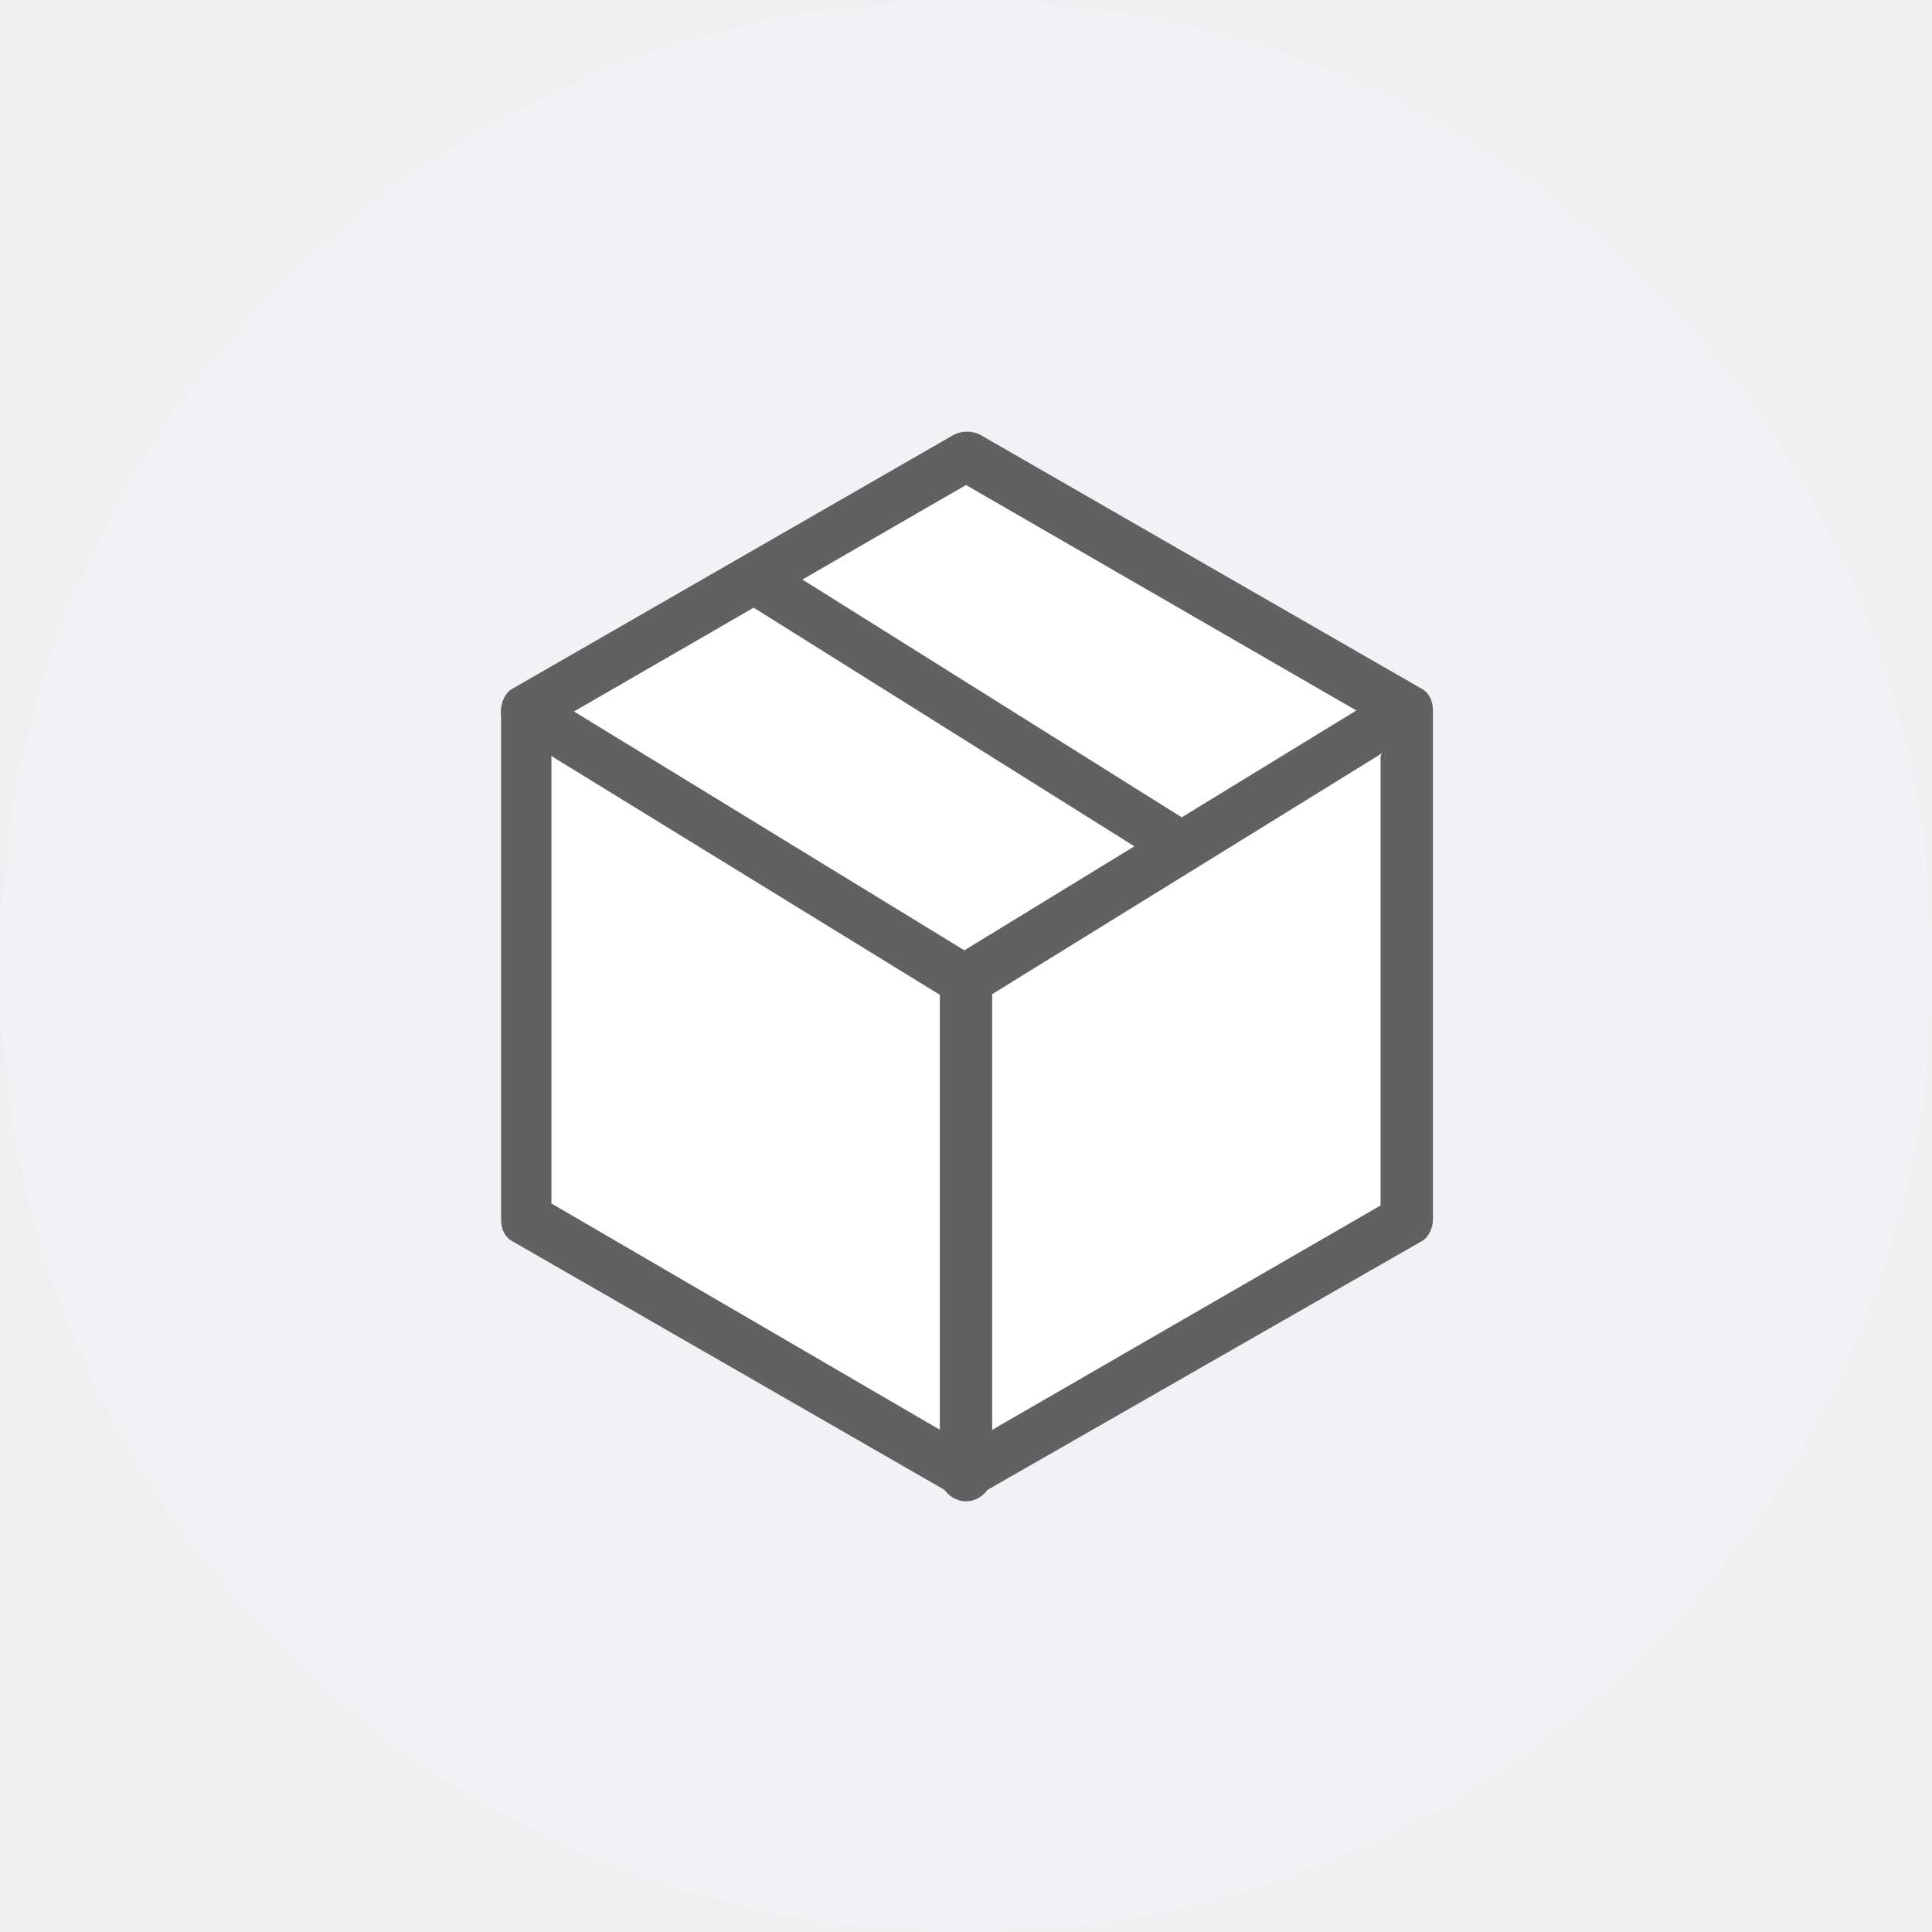
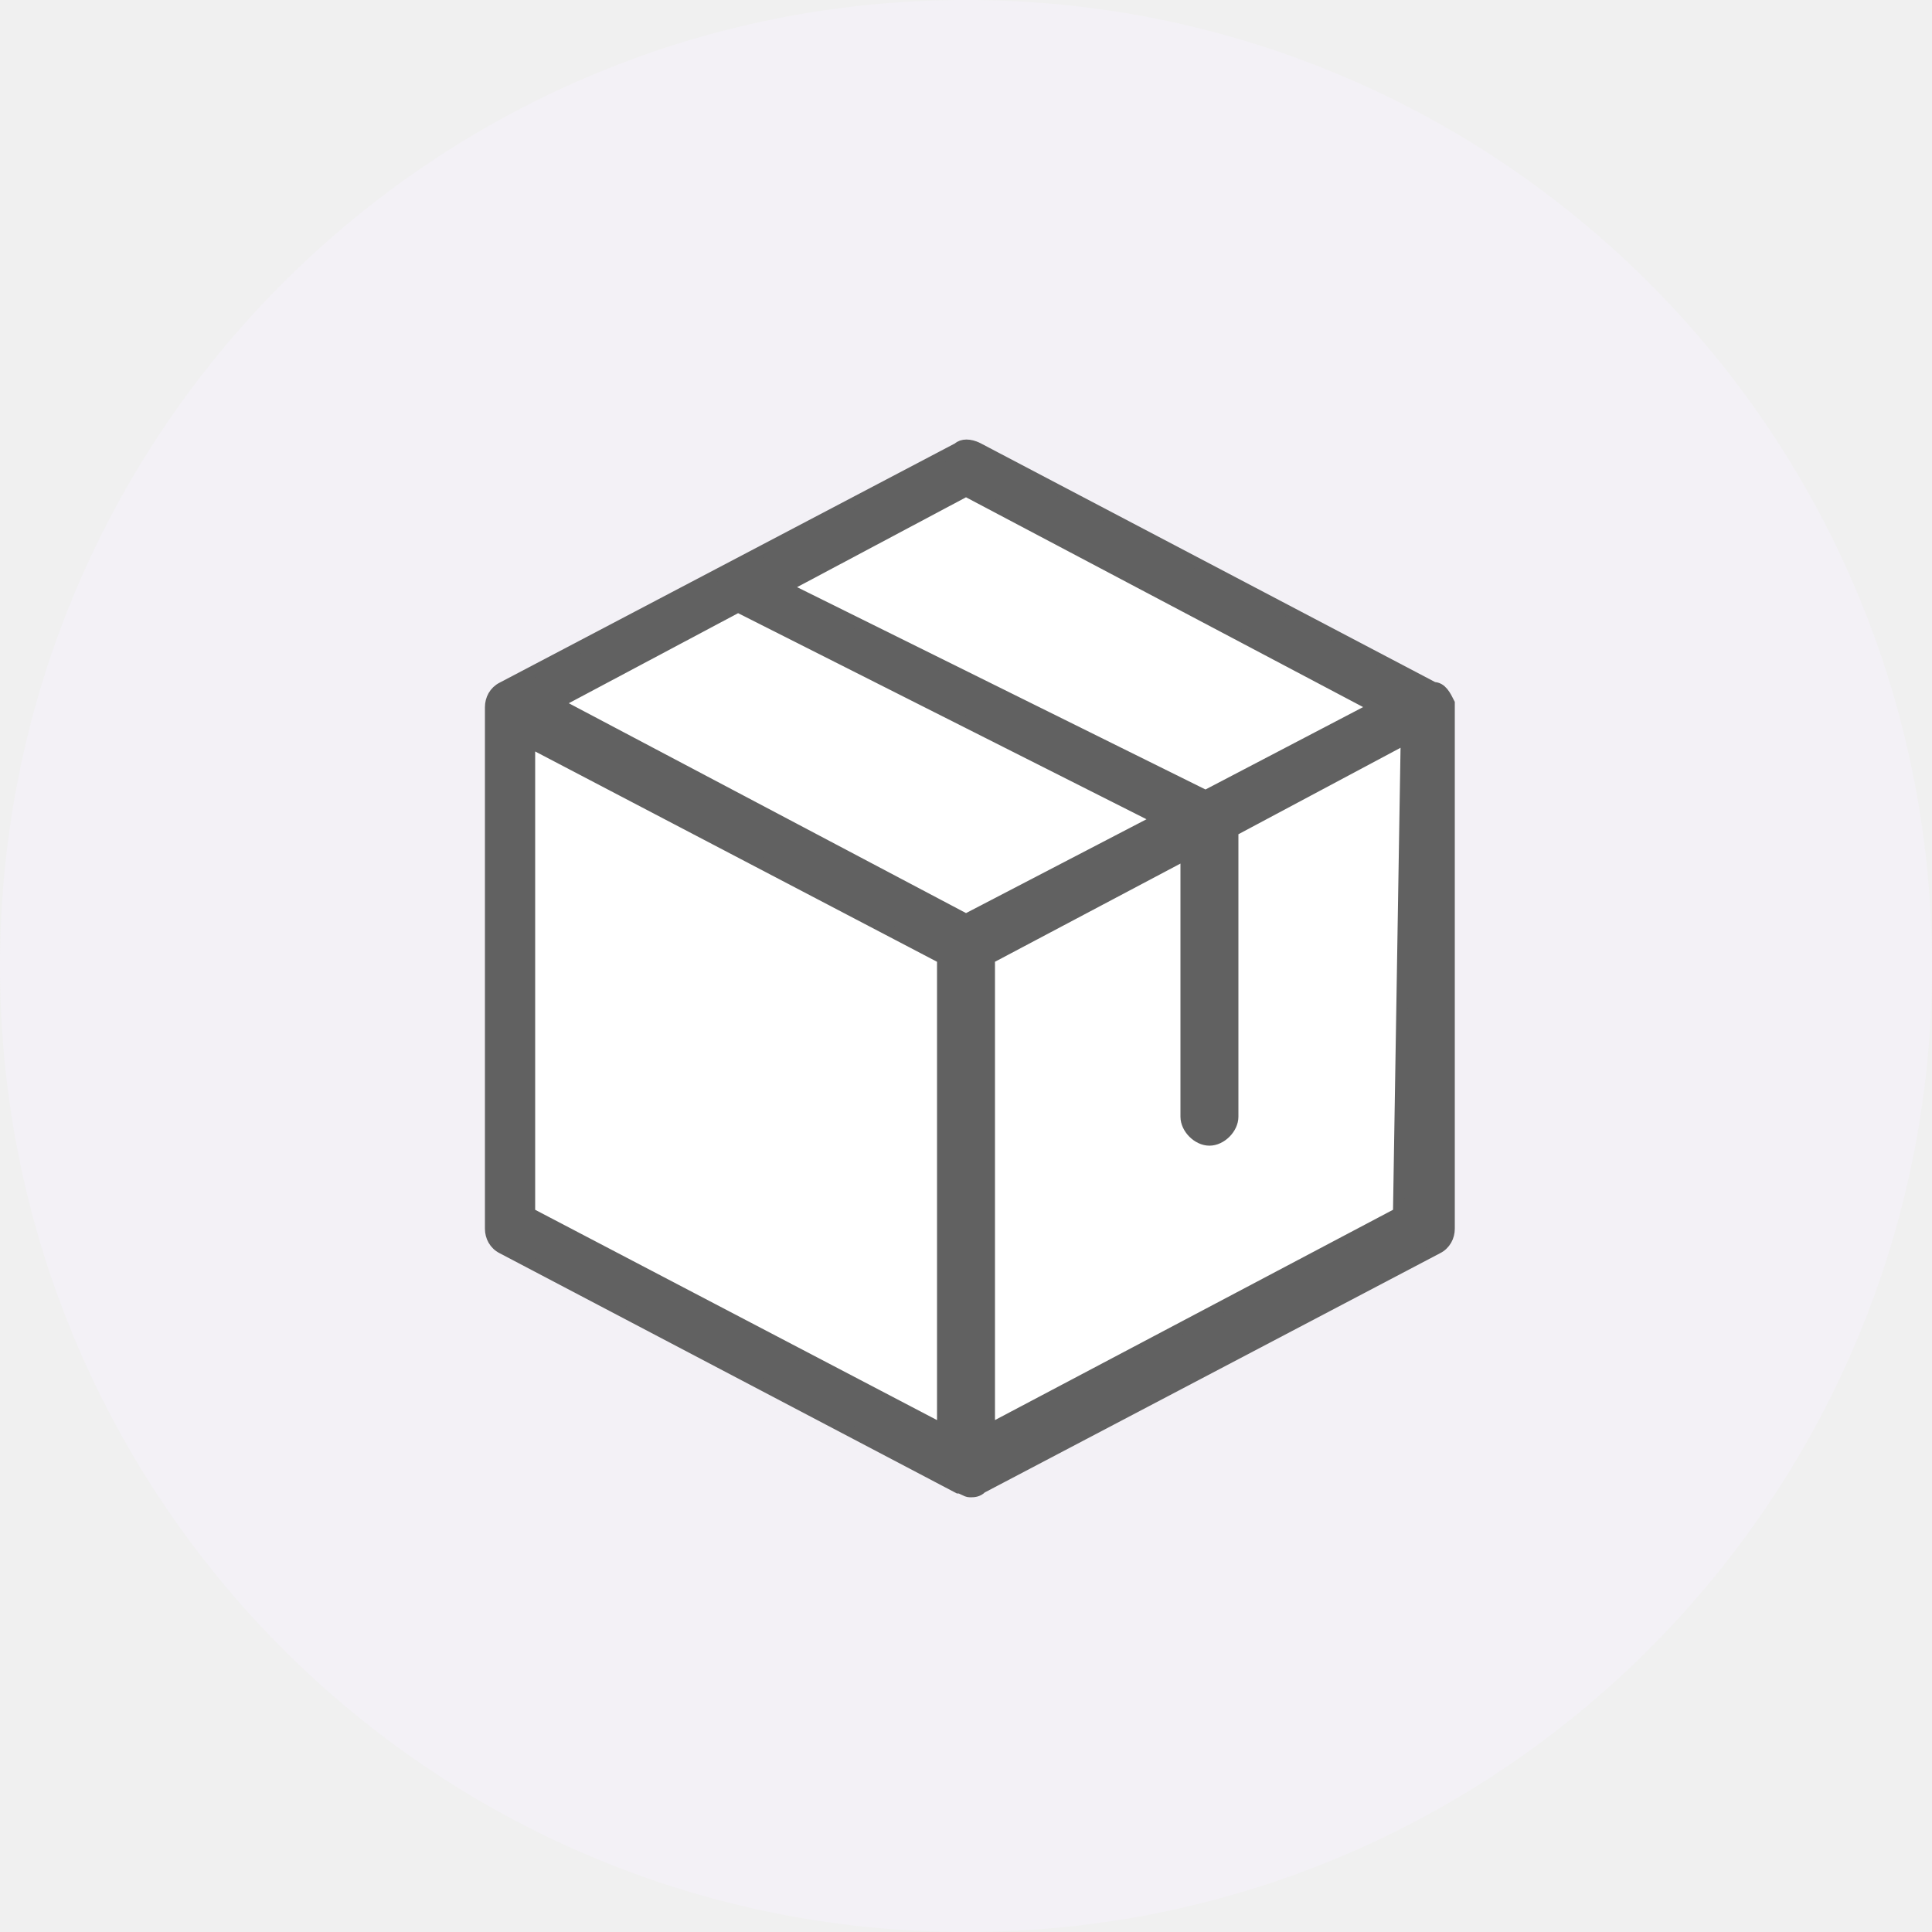
- <svg xmlns="http://www.w3.org/2000/svg" version="1.1" id="Layer_1" x="0px" y="0px" viewBox="0 0 96 96" enable-background="new 0 0 96 96" xml:space="preserve">
-   <circle fill="#F3F1F6" cx="48" cy="48" r="48" />
+ <svg xmlns="http://www.w3.org/2000/svg" version="1.1" id="Layer_1" x="0px" y="0px" viewBox="0 0 50 50" enable-background="new 0 0 50 50" xml:space="preserve">
+   <circle fill="#F3F1F6" cx="25" cy="25" r="25" />
+   <g display="none">
+     <g display="inline">
+       <polygon fill="#FFFFFF" points="36.4,18.4 25,11.8 13.6,18.4 13.6,31.6 25,38.1 36.4,31.6   " />
+       <path fill="#616161" d="M25,38.8c-0.1,0-0.2-0.1-0.3-0.1l-11.4-6.6C13.1,32,13,31.8,13,31.6V18.4c0-0.2,0.1-0.5,0.3-0.6l11.4-6.6    c0.2-0.1,0.5-0.1,0.7,0l11.4,6.6c0.2,0.1,0.3,0.3,0.3,0.6v13.2c0,0.2-0.1,0.5-0.3,0.6l-11.5,6.6C25.2,38.8,25.1,38.8,25,38.8z     M14.3,31.1L25,37.4l10.7-6.2V18.8L25,12.6l-10.7,6.2V31.1z" />
+     </g>
+     <g display="inline">
+       <polyline fill="#FFFFFF" points="25,38.2 25,25.4 36.4,18.4   " />
+       <path fill="#616161" d="M25,38.9c-0.4,0-0.7-0.3-0.7-0.7V25.4c0-0.2,0.1-0.4,0.3-0.6l11.4-7c0.3-0.2,0.7-0.1,0.9,0.2    c0.2,0.3,0.1,0.7-0.2,0.9l-11,6.8v12.4C25.7,38.5,25.4,38.9,25,38.9z" />
+     </g>
+     <g display="inline">
+       <line fill="none" x1="25" y1="25.4" x2="13.6" y2="18.4" />
+       <path fill="#616161" d="M25,26c-0.1,0-0.2-0.1-0.4-0.1l-11.4-7c-0.3-0.2-0.4-0.6-0.2-0.9c0.2-0.3,0.6-0.4,0.9-0.2l11.4,7    c0.3,0.2,0.4,0.6,0.2,0.9C25.4,25.9,25.2,26,25,26z" />
+     </g>
+     <g display="inline">
+       <line fill="none" x1="30.3" y1="21.7" x2="19.7" y2="15.1" />
+       <path fill="#616161" d="M30.3,22.3c-0.1,0-0.3-0.1-0.4-0.1l-10.5-6.6c-0.3-0.2-0.4-0.6-0.2-0.9c0.2-0.3,0.6-0.4,0.9-0.2l10.5,6.6    c0.3,0.2,0.4,0.6,0.2,0.9C30.7,22.2,30.5,22.3,30.3,22.3z" />
+     </g>
+   </g>
  <g>
    <g>
-       <polygon fill="#FFFFFF" points="69.9,35.3 48,22.7 26.1,35.3 26.1,60.6 48,73.2 69.9,60.6   " />
-       <path fill="#616161" d="M48,74.5c-0.2,0-0.4-0.1-0.6-0.2L25.5,61.7c-0.4-0.2-0.6-0.6-0.6-1.1V35.3c0-0.4,0.2-0.9,0.6-1.1    l21.9-12.6c0.4-0.2,0.9-0.2,1.3,0l21.9,12.6c0.4,0.2,0.6,0.6,0.6,1.1v25.3c0,0.4-0.2,0.9-0.6,1.1L48.6,74.3    C48.4,74.4,48.2,74.5,48,74.5z M27.4,59.8L48,71.8l20.6-11.9V36L48,24.1L27.4,36V59.8z" />
+       <path fill="#FFFFFF" d="M37.1,17.8l-11.8-6.2c-0.2-0.1-0.4-0.1-0.5,0l-11.8,6.2c-0.2,0.1-0.3,0.3-0.3,0.5v13.5    c0,0.2,0.1,0.4,0.3,0.5l11.8,6.2c0.1,0,0.2,0.1,0.3,0.1s0.2,0,0.3-0.1l11.8-6.2c0.2-0.1,0.3-0.3,0.3-0.5V18.2    C37.4,18,37.3,17.8,37.1,17.8z" />
    </g>
+   </g>
+   <g>
    <g>
-       <polyline fill="#FFFFFF" points="48,73.3 48,48.7 69.9,35.3   " />
-       <path fill="#616161" d="M48,74.6c-0.7,0-1.3-0.6-1.3-1.3V48.7c0-0.4,0.2-0.8,0.6-1.1l21.9-13.4c0.6-0.4,1.4-0.2,1.7,0.4    c0.4,0.6,0.2,1.4-0.4,1.7L49.3,49.4v23.9C49.3,74,48.7,74.6,48,74.6z" />
-     </g>
-     <g>
-       <line fill="#FFFFFF" x1="48" y1="48.7" x2="26.1" y2="35.3" />
-       <path fill="#616161" d="M48,50c-0.2,0-0.4-0.1-0.7-0.2L25.5,36.4c-0.6-0.4-0.8-1.1-0.4-1.7c0.4-0.6,1.1-0.8,1.7-0.4l21.9,13.4    c0.6,0.4,0.8,1.1,0.4,1.7C48.8,49.8,48.4,50,48,50z" />
-     </g>
-     <g>
-       <line fill="#FFFFFF" x1="58.1" y1="41.7" x2="37.9" y2="29" />
-       <path fill="#616161" d="M58.1,42.9c-0.2,0-0.5-0.1-0.7-0.2L37.3,30.1c-0.6-0.4-0.8-1.1-0.4-1.7c0.4-0.6,1.1-0.8,1.7-0.4l20.1,12.6    c0.6,0.4,0.8,1.1,0.4,1.7C58.9,42.7,58.5,42.9,58.1,42.9z" />
+       <path fill="#616161" stroke="#616161" stroke-width="0.3" stroke-miterlimit="10" d="M37.1,17.8l-11.8-6.2c-0.2-0.1-0.4-0.1-0.5,0    l-11.8,6.2c-0.2,0.1-0.3,0.3-0.3,0.5v13.5c0,0.2,0.1,0.4,0.3,0.5l11.8,6.2c0.1,0,0.2,0.1,0.3,0.1s0.2,0,0.3-0.1l11.8-6.2    c0.2-0.1,0.3-0.3,0.3-0.5V18.2C37.4,18,37.3,17.8,37.1,17.8z M25,12.7l10.6,5.6l-4.4,2.3l-10.9-5.4L25,12.7z M24.4,37l-10.7-5.6    V19.2l10.7,5.6L24.4,37L24.4,37z M25,23.8l-10.6-5.6l4.7-2.5L30,21.2L25,23.8z M36.2,31.4L25.6,37V24.8l5.1-2.7v6.8    c0,0.3,0.3,0.6,0.6,0.6c0.3,0,0.6-0.3,0.6-0.6v-7.4l4.5-2.4L36.2,31.4L36.2,31.4z" />
    </g>
  </g>
</svg>
